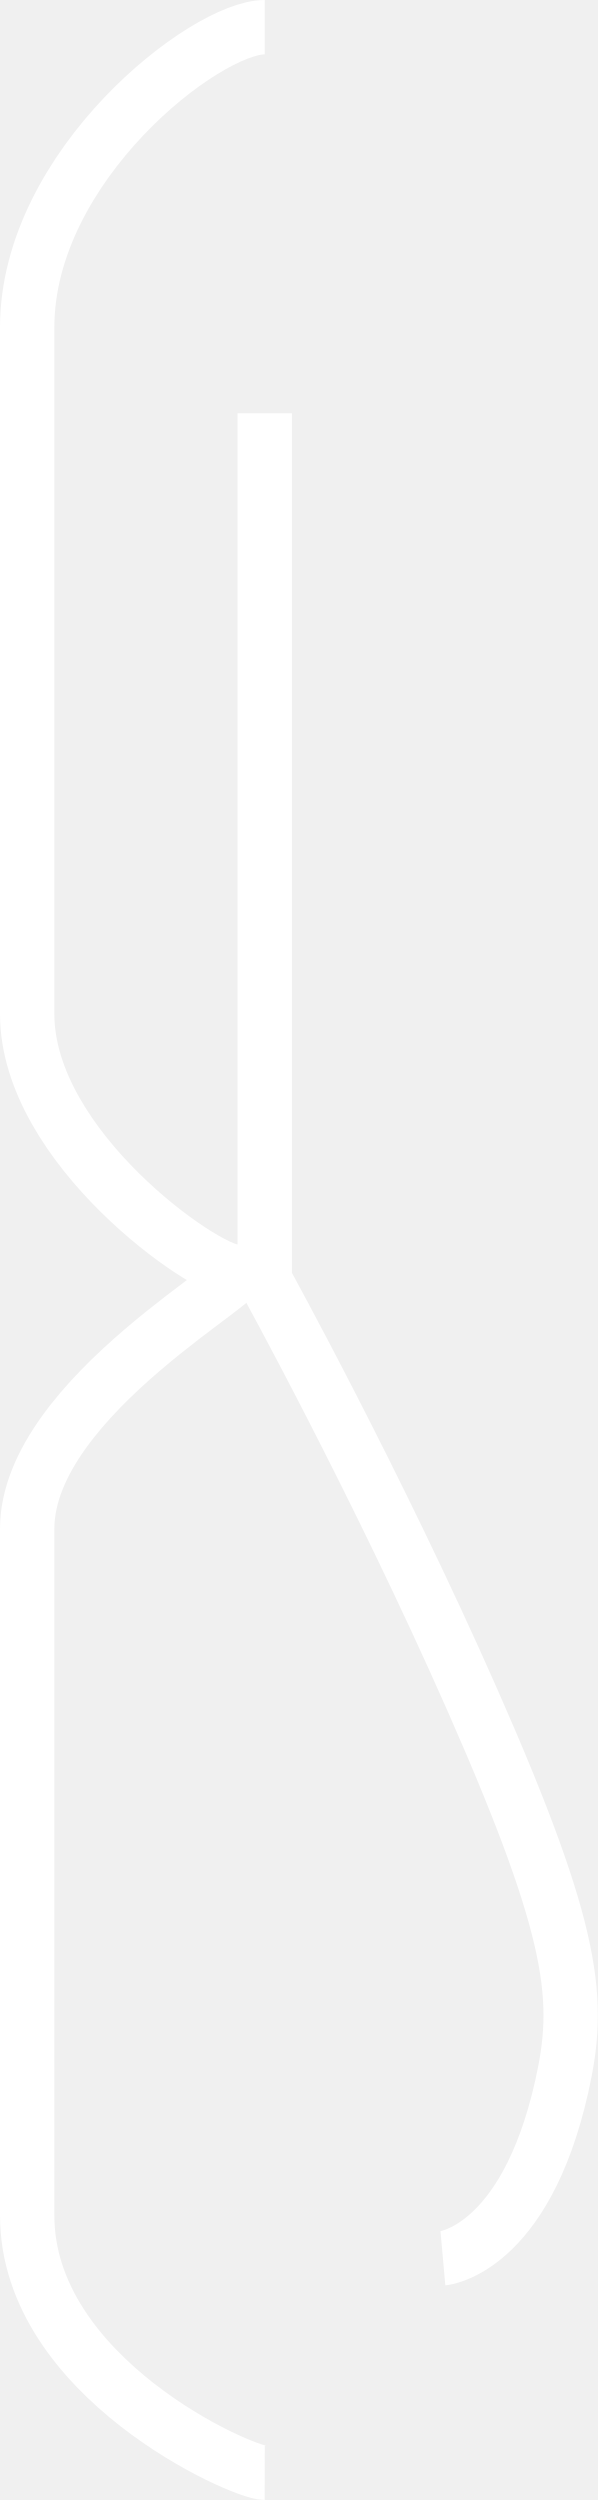
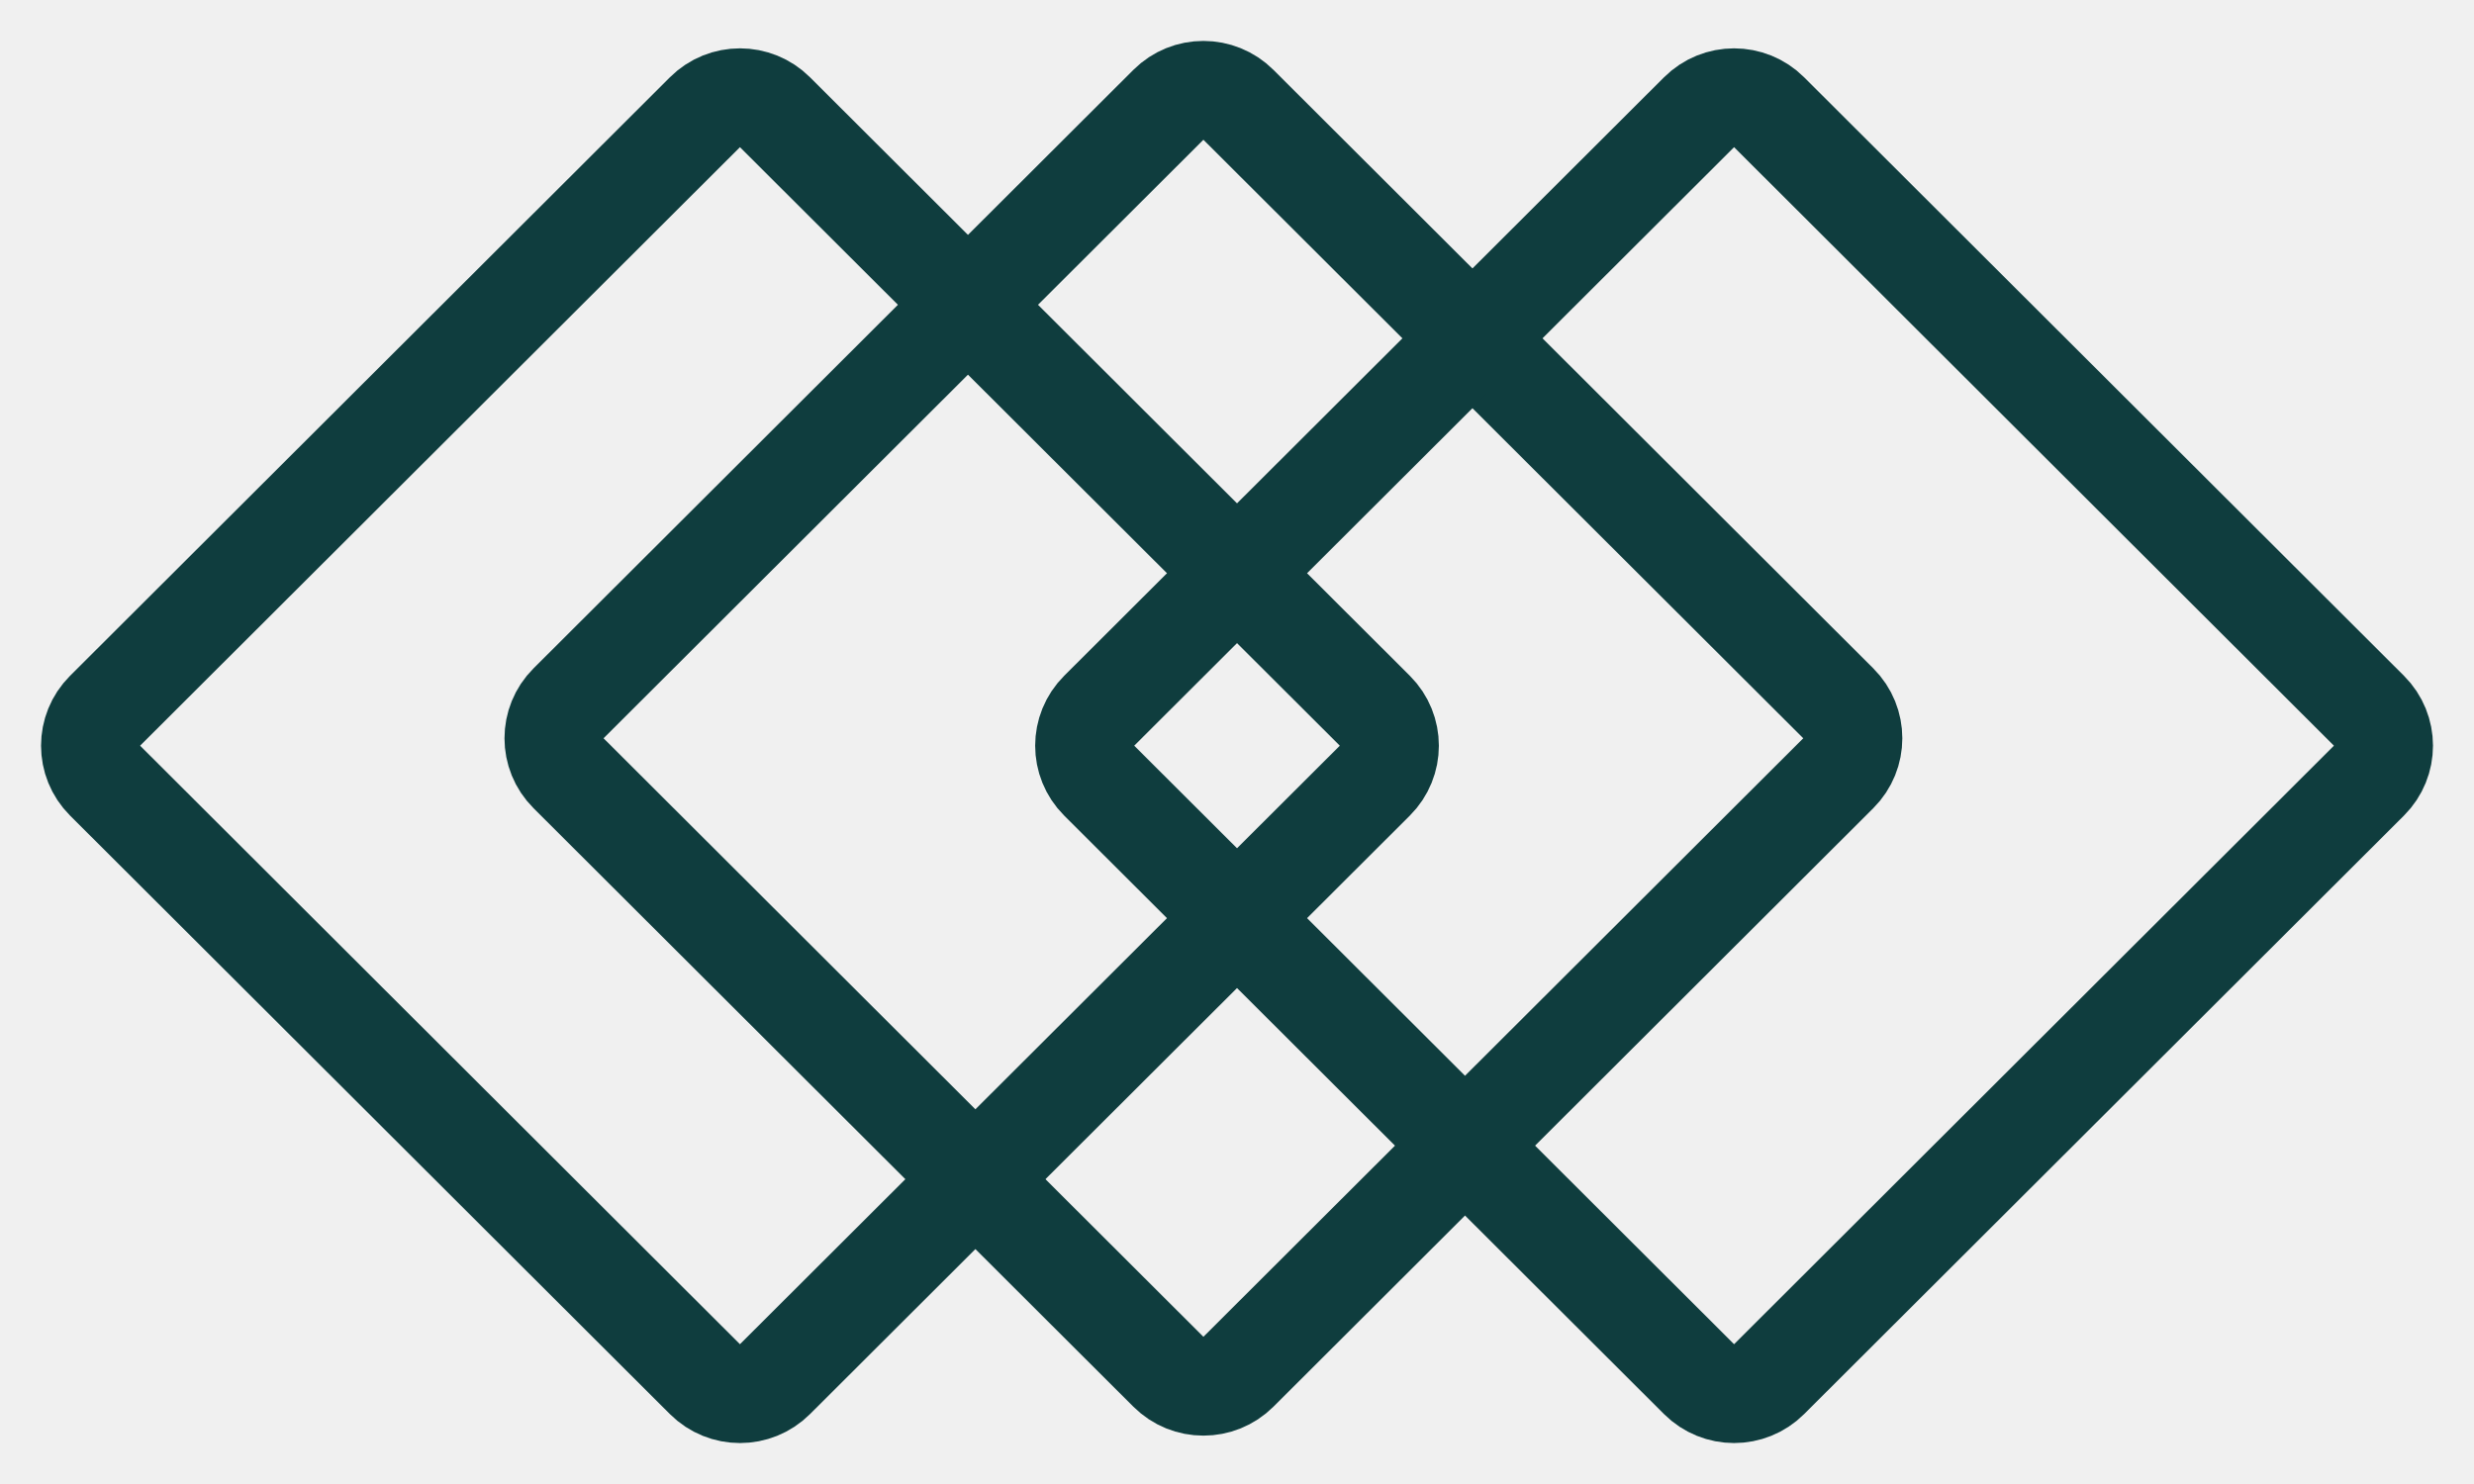
- <svg xmlns="http://www.w3.org/2000/svg" width="22" height="92" viewBox="0 0 22 92" fill="none">
-   <path d="M9.742 15.209V47.096C9.742 47.096 13.841 54.524 17.392 62.578C21.225 71.273 21.377 73.65 20.671 76.789C19.311 82.836 16.299 83.105 16.299 83.105" stroke="white" stroke-width="2" />
-   <path d="M9.742 1C7.557 1 1 6.087 1 12.051C1 18.014 1 32.402 1 37.314C1 42.227 7.557 46.788 8.649 46.788C9.742 46.788 1 51.35 1 56.262C1 61.175 1 75.559 1 81.526C1 87.493 8.892 90.998 9.742 91" stroke="white" stroke-width="2" />
+ <svg xmlns="http://www.w3.org/2000/svg" width="50" height="30" viewBox="0 0 50 30" fill="none">
+   <rect x="1.416" width="19.128" height="19.128" rx="1" transform="matrix(0.707801 -0.706412 0.707801 0.706412 9.78003 15.925)" stroke="#0F3D3E" stroke-width="2" />
+   <rect x="1.416" width="19.128" height="19.128" rx="1" transform="matrix(0.707801 -0.706412 0.707801 0.706412 0.413637 16.0749)" stroke="#0F3D3E" stroke-width="2" />
+   <rect x="1.416" width="19.128" height="19.128" rx="1" transform="matrix(0.707801 -0.706412 0.707801 0.706412 20.5049 16.0749)" stroke="#0F3D3E" stroke-width="2" />
</svg>
